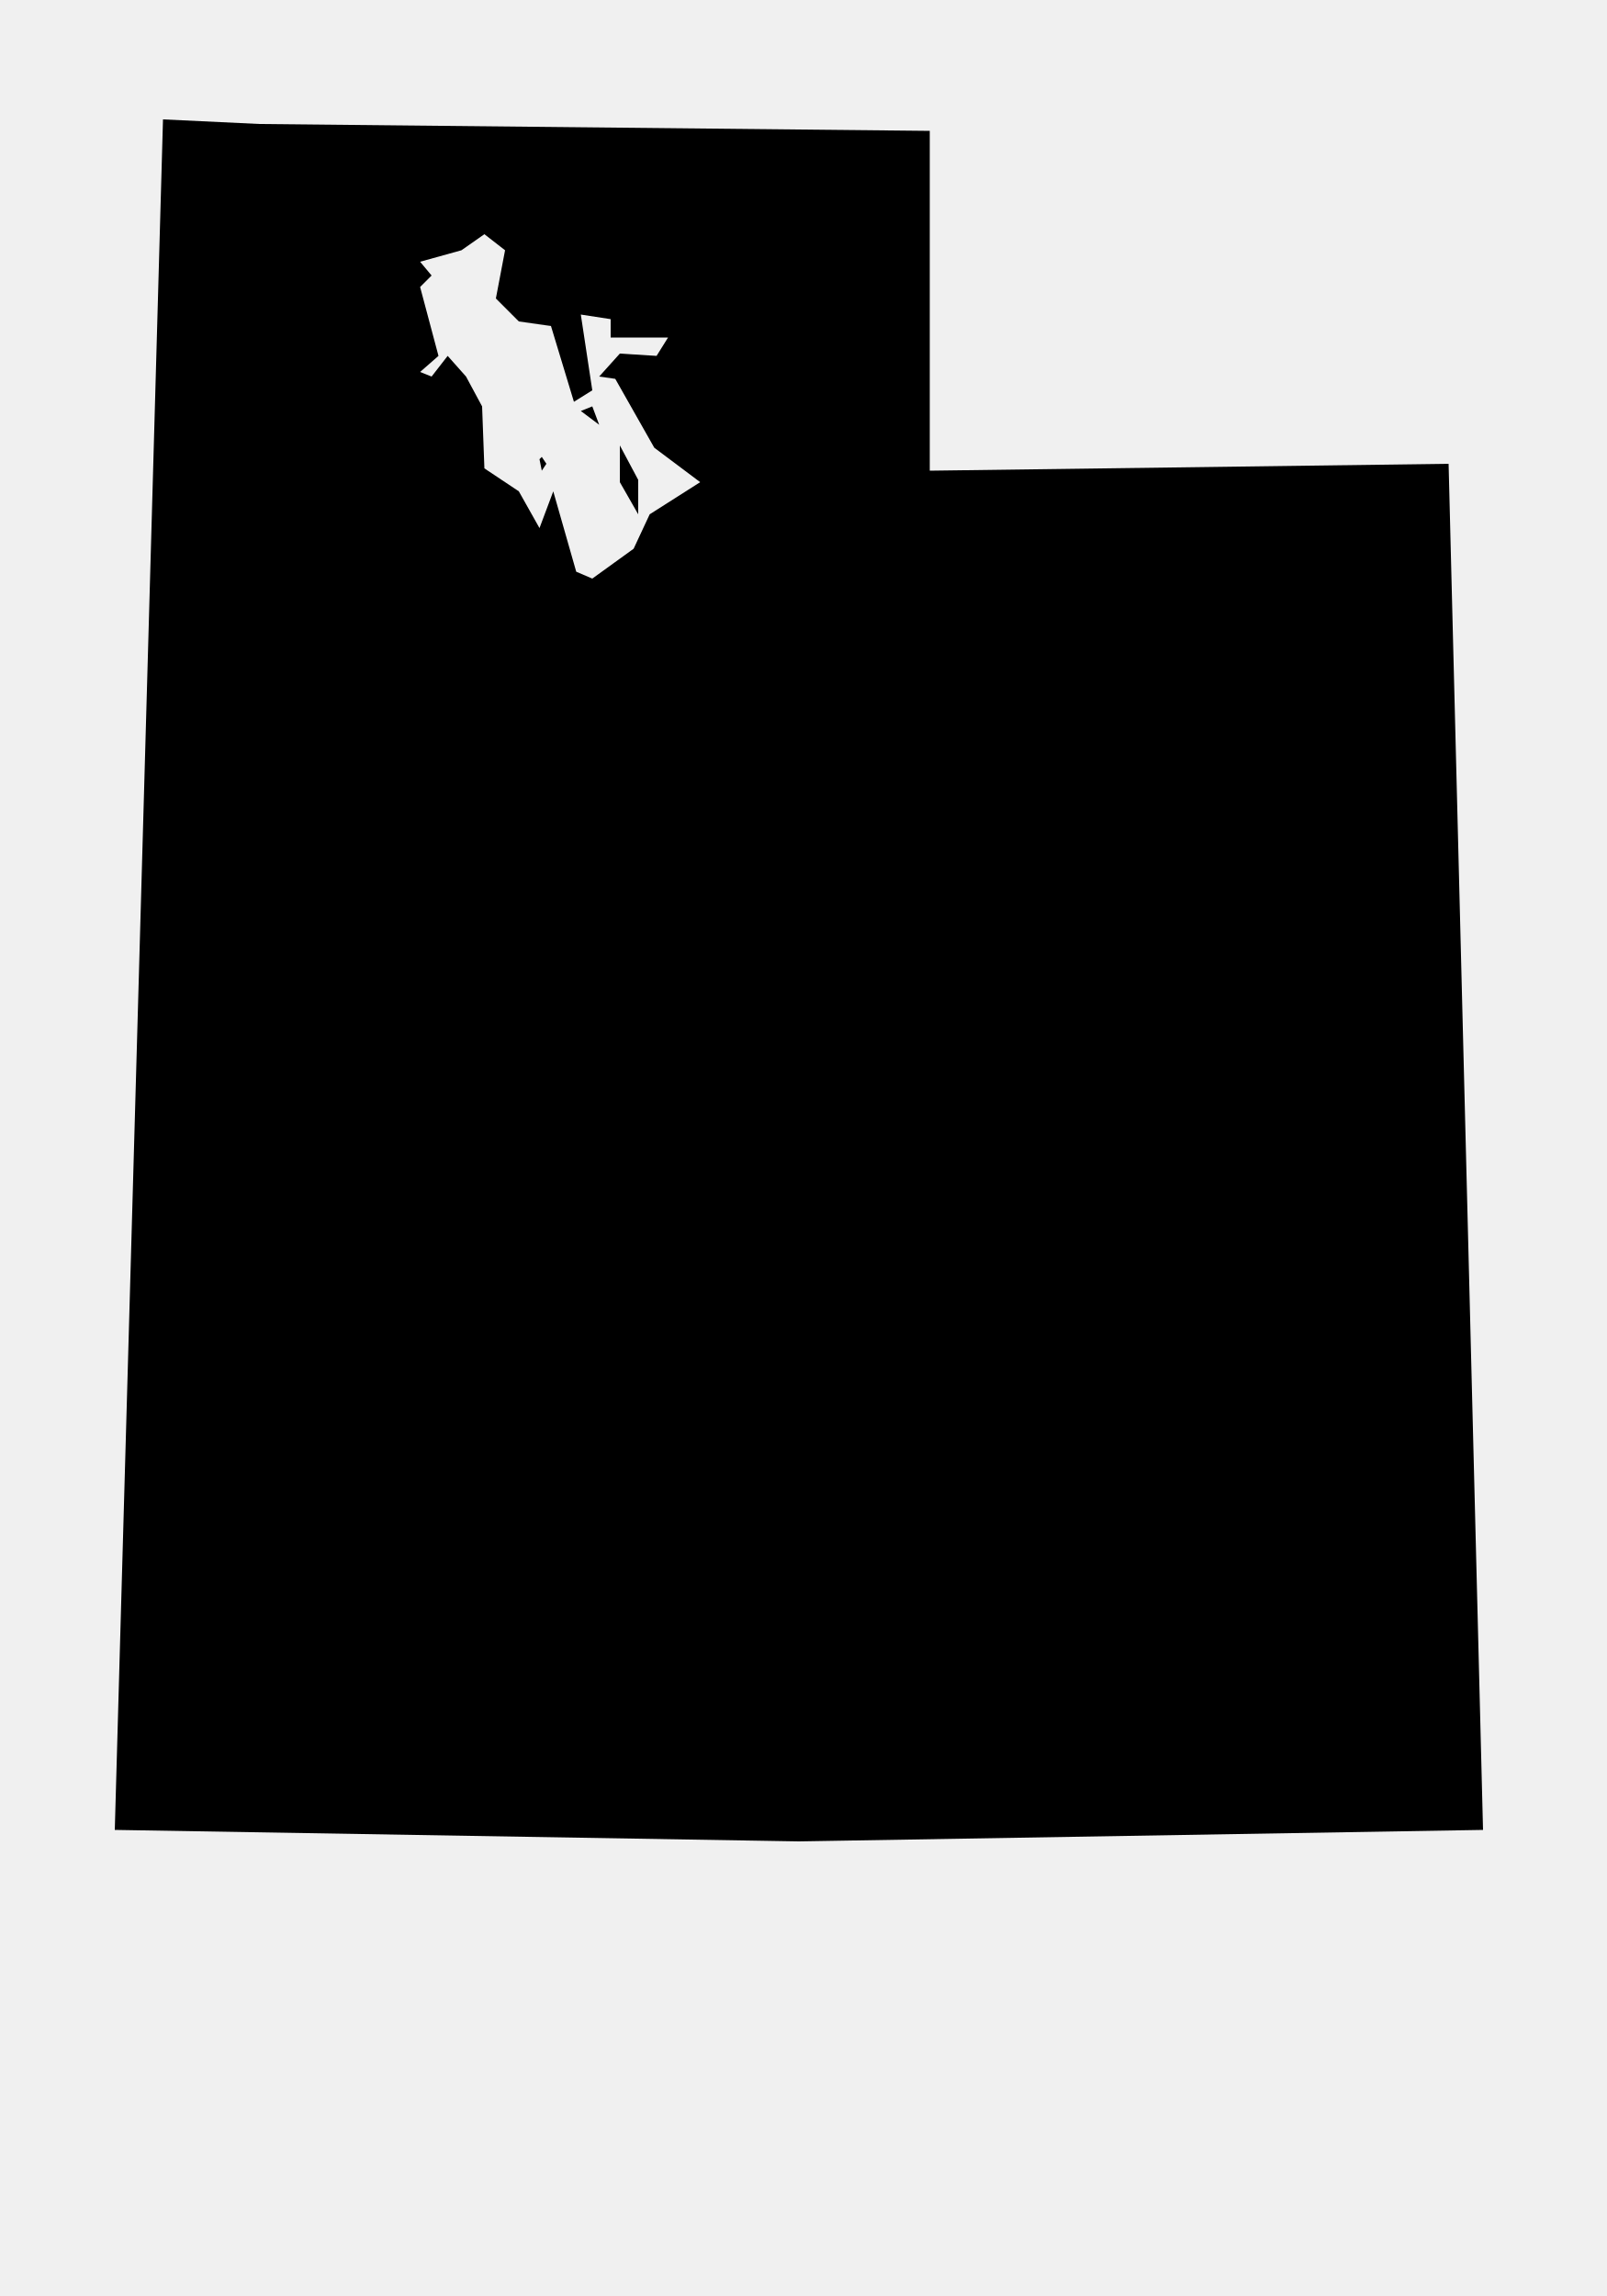
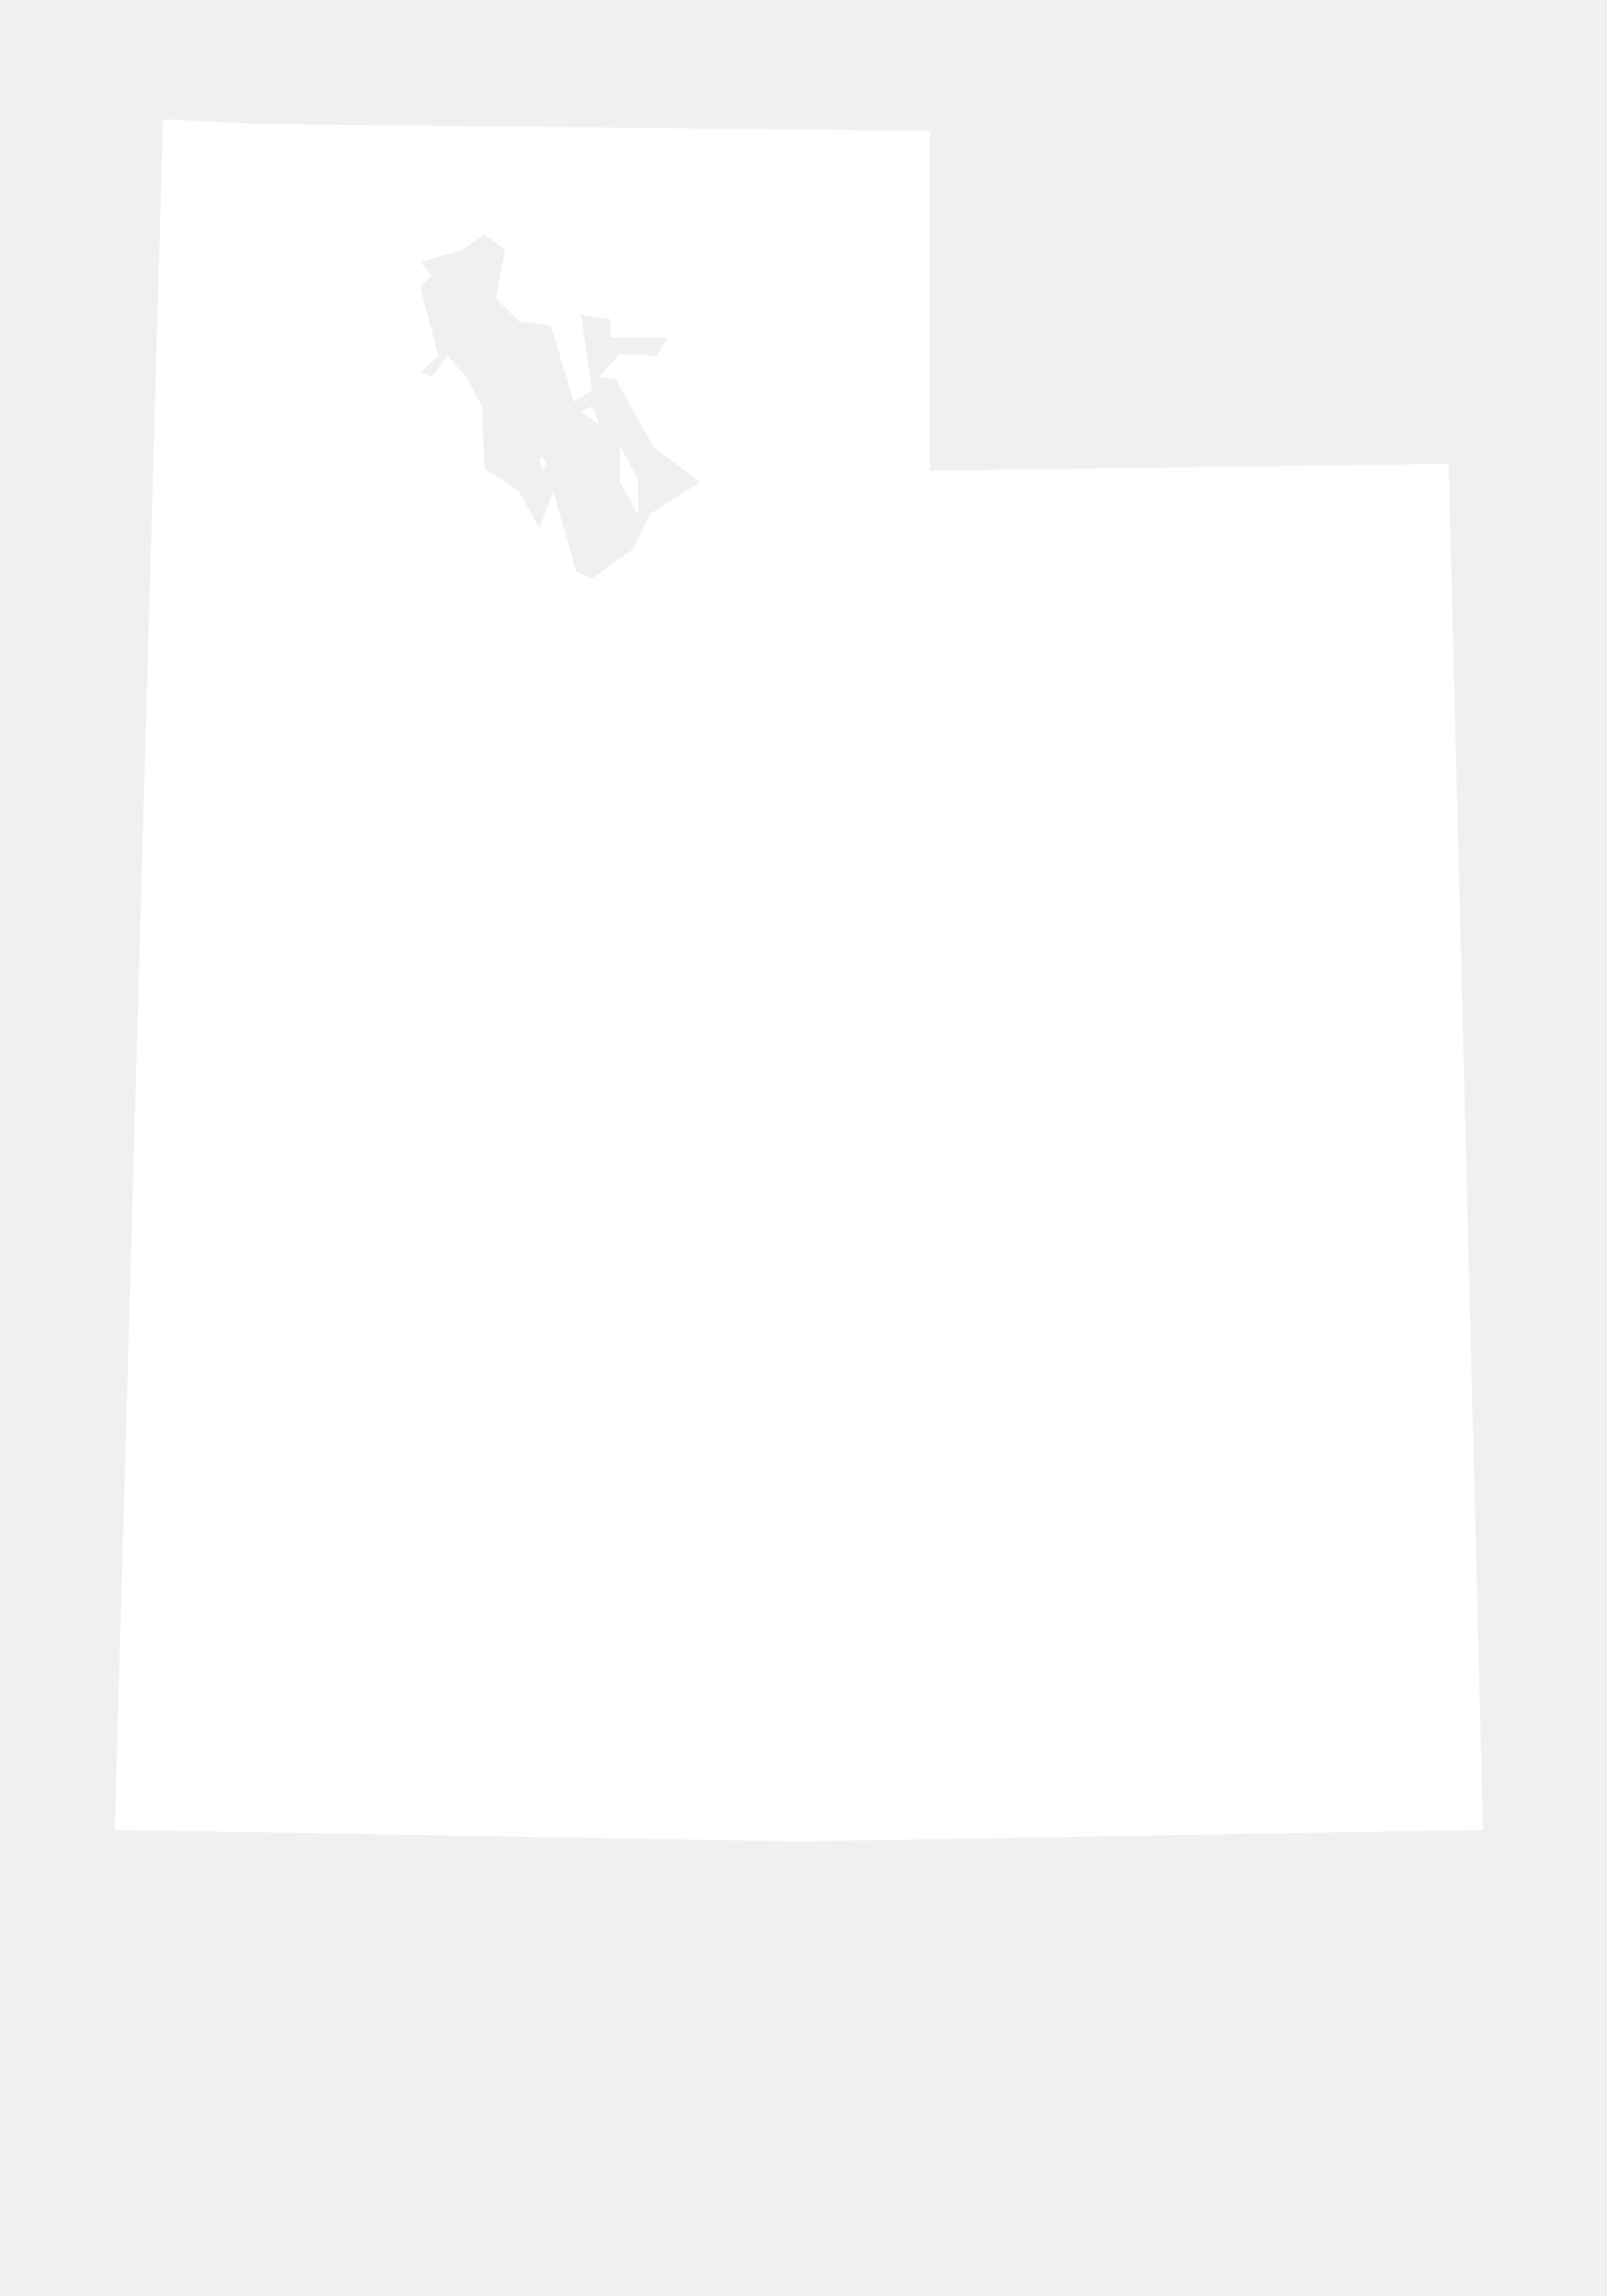
<svg xmlns="http://www.w3.org/2000/svg" version="1.1" width="56" height="80" viewBox="0 0 56 80">
-   <path d="M18.88 16.4l0.16-0.24-0.16-0.24-0.080 0.080zM22.24 17.92v-1.2l-0.64-1.2v1.28zM20.88 14.8l-0.24-0.64-0.4 0.16zM9.040 4.32l-3.36-0.16-1.68 59.6 23.84 0.4 23.84-0.4-1.2-47.6-18.080 0.24v-11.84zM16.080 8.72l0.8-0.56 0.72 0.56-0.32 1.68 0.8 0.8 1.12 0.16 0.8 2.64 0.64-0.4-0.4-2.64 1.040 0.16v0.64h2l-0.4 0.64-1.28-0.080-0.72 0.8 0.56 0.080 1.36 2.4 1.6 1.2-1.76 1.12-0.56 1.2-1.44 1.040-0.56-0.24-0.8-2.8-0.48 1.28-0.72-1.28-1.2-0.8-0.080-2.16-0.56-1.040-0.64-0.72-0.56 0.72-0.4-0.16 0.64-0.56-0.64-2.4 0.4-0.4-0.4-0.48z" />
+   <path fill="#fff" d="M18.88 16.4l0.16-0.24-0.16-0.24-0.080 0.080zM22.24 17.92v-1.2l-0.64-1.2v1.28zM20.88 14.8l-0.24-0.64-0.4 0.16zM9.040 4.32l-3.36-0.16-1.68 59.6 23.84 0.4 23.84-0.4-1.2-47.6-18.080 0.24v-11.84zM16.080 8.72l0.8-0.56 0.72 0.56-0.32 1.68 0.8 0.8 1.12 0.16 0.8 2.64 0.64-0.4-0.4-2.64 1.040 0.16v0.64h2l-0.4 0.64-1.28-0.080-0.72 0.8 0.56 0.080 1.36 2.4 1.6 1.2-1.76 1.12-0.56 1.2-1.44 1.040-0.56-0.24-0.8-2.8-0.48 1.28-0.72-1.28-1.2-0.8-0.080-2.16-0.56-1.040-0.64-0.72-0.56 0.72-0.4-0.16 0.64-0.56-0.64-2.4 0.4-0.4-0.4-0.48z" />
</svg>
